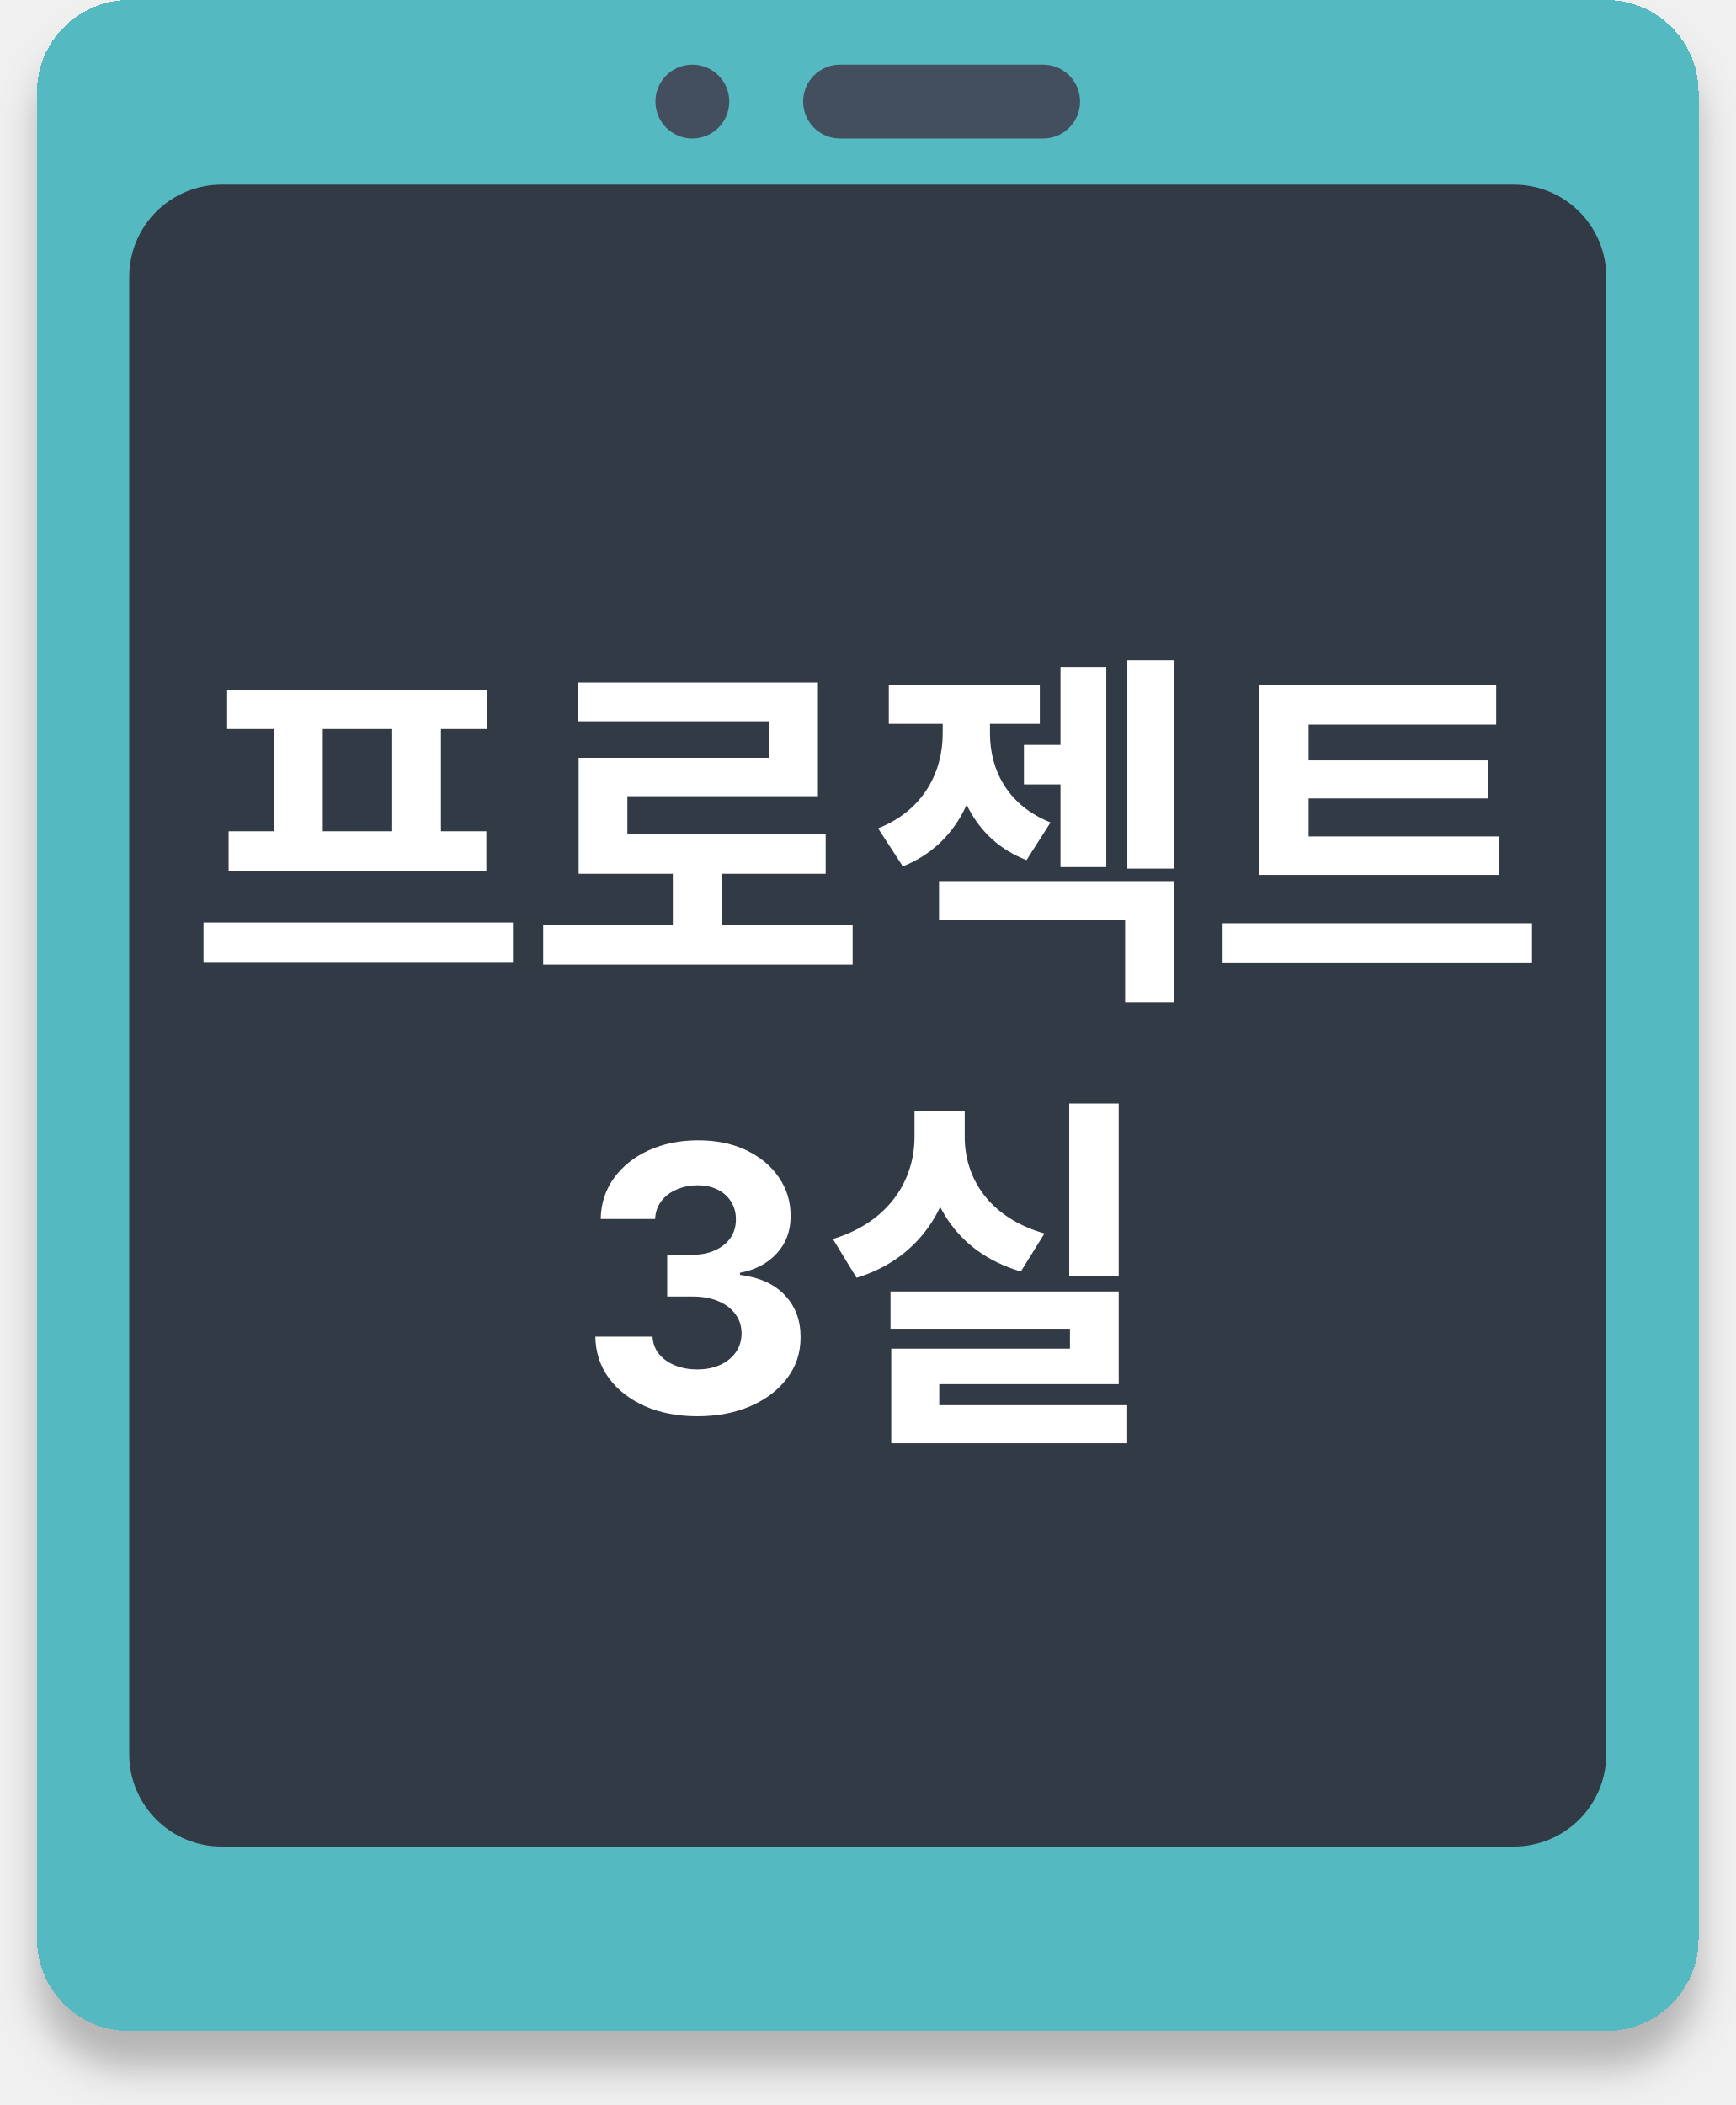
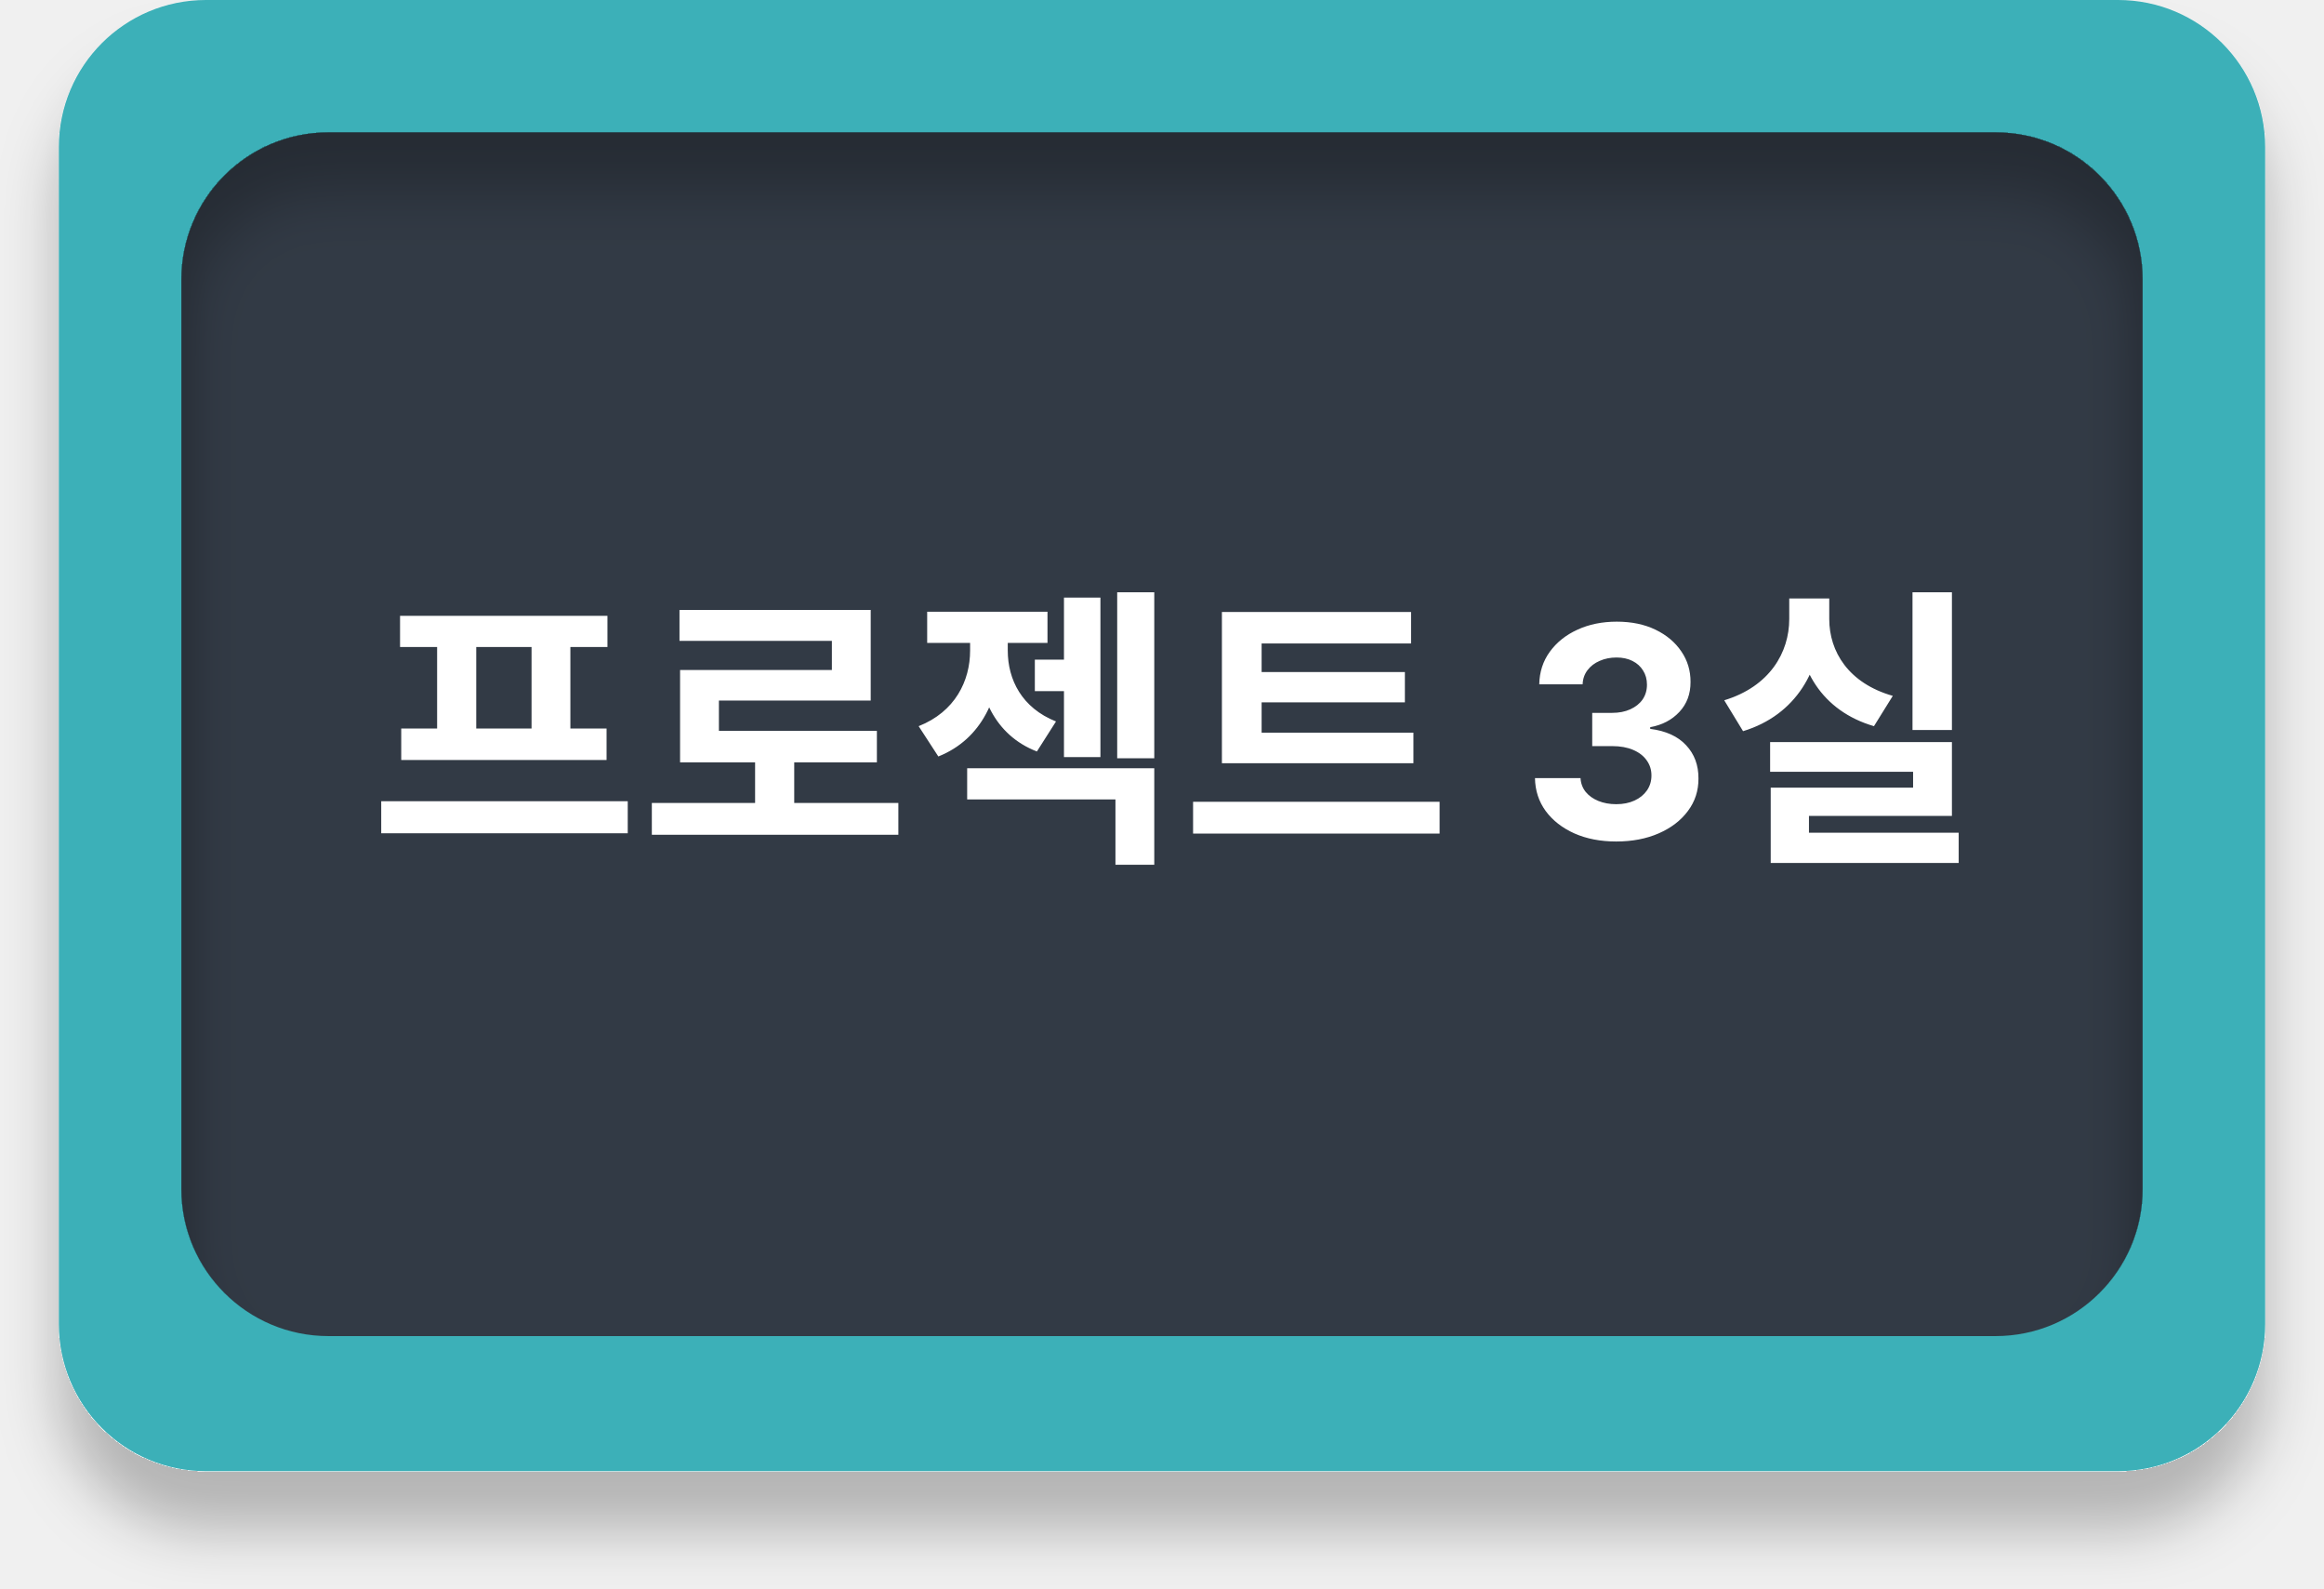
- <svg xmlns="http://www.w3.org/2000/svg" width="188" height="228" viewBox="0 0 188 228" fill="none">
-   <g filter="url(#filter0_d_1563_1841)">
-     <rect x="4" width="180" height="220" rx="10" fill="#3CB0B8" fill-opacity="0.867" shape-rendering="crispEdges" />
+ <svg xmlns="http://www.w3.org/2000/svg" width="158" height="108" viewBox="0 0 158 108" fill="none">
+   <g filter="url(#filter0_d_2855_77)">
+     <rect x="4" width="150" height="100" rx="10" fill="#3CB0B8" />
  </g>
-   <rect x="14" y="20" width="160" height="180" rx="10" fill="#323A45" />
-   <circle cx="75" cy="11" r="4" fill="#434F5E" />
-   <rect x="87" y="7" width="30" height="8" rx="4" fill="#434F5E" />
-   <path d="M22.046 99.92H55.566V104.28H22.046V99.92ZM24.606 74.72H52.806V78.96H24.606V74.72ZM24.766 90.04H52.686V94.32H24.766V90.04ZM29.646 78.64H34.966V90.44H29.646V78.64ZM42.486 78.64H47.766V90.44H42.486V78.64ZM58.843 100.16H92.363V104.48H58.843V100.16ZM72.883 93.16H78.203V101.92H72.883V93.16ZM62.603 73.92H88.603V86.24H67.963V92.48H62.683V82.08H83.323V78.12H62.603V73.92ZM62.683 90.36H89.443V94.64H62.683V90.36ZM110.92 80.68H116.72V84.96H110.92V80.68ZM114.88 72.24H119.84V93.92H114.88V72.24ZM102.12 77.08H106.24V79.44C106.24 85.64 103.8 91.44 97.8 93.84L95.12 89.72C100.08 87.76 102.12 83.56 102.12 79.44V77.08ZM103.12 77.08H107.24V79.44C107.24 83.4 109.16 87.24 113.8 89.08L111.2 93.16C105.4 90.92 103.12 85.4 103.12 79.44V77.08ZM96.28 74.16H112.64V78.4H96.28V74.16ZM122.12 71.52H127.16V94.08H122.12V71.52ZM101.72 95.44H127.16V108.56H121.88V99.68H101.72V95.44ZM136.357 90.6H162.397V94.76H136.357V90.6ZM132.437 100H165.957V104.32H132.437V100ZM136.357 74.2H162.077V78.48H141.757V91.76H136.357V74.2ZM140.117 82.36H161.237V86.48H140.117V82.36ZM75.529 153.398C73.408 153.398 71.518 153.033 69.861 152.304C68.213 151.565 66.911 150.552 65.955 149.264C65.008 147.967 64.52 146.471 64.492 144.776H70.685C70.723 145.486 70.955 146.111 71.381 146.651C71.817 147.181 72.394 147.593 73.114 147.886C73.834 148.18 74.643 148.327 75.543 148.327C76.481 148.327 77.309 148.161 78.029 147.83C78.749 147.498 79.312 147.039 79.719 146.452C80.126 145.865 80.33 145.187 80.33 144.42C80.33 143.644 80.112 142.957 79.677 142.361C79.25 141.755 78.635 141.281 77.83 140.94C77.034 140.599 76.088 140.429 74.989 140.429H72.276V135.912H74.989C75.917 135.912 76.736 135.751 77.446 135.429C78.166 135.107 78.725 134.662 79.123 134.094C79.52 133.516 79.719 132.844 79.719 132.077C79.719 131.348 79.544 130.708 79.194 130.159C78.853 129.6 78.37 129.165 77.745 128.852C77.129 128.54 76.409 128.384 75.586 128.384C74.752 128.384 73.99 128.535 73.299 128.838C72.607 129.132 72.053 129.553 71.637 130.102C71.22 130.652 70.998 131.295 70.969 132.034H65.074C65.103 130.358 65.581 128.881 66.509 127.602C67.437 126.324 68.687 125.325 70.259 124.605C71.84 123.876 73.625 123.511 75.614 123.511C77.622 123.511 79.378 123.876 80.884 124.605C82.39 125.334 83.559 126.319 84.392 127.56C85.235 128.791 85.652 130.173 85.642 131.707C85.652 133.336 85.145 134.695 84.123 135.784C83.109 136.873 81.788 137.564 80.159 137.858V138.085C82.3 138.36 83.928 139.103 85.046 140.315C86.173 141.518 86.731 143.024 86.722 144.832C86.731 146.49 86.253 147.962 85.287 149.25C84.331 150.538 83.01 151.551 81.324 152.29C79.639 153.028 77.707 153.398 75.529 153.398ZM115.825 119.52H121.185V138.24H115.825V119.52ZM96.465 139.88H121.185V149.92H101.745V153.64H96.545V146.08H115.905V143.92H96.465V139.88ZM96.545 152.2H122.105V156.32H96.545V152.2ZM99.065 120.36H103.465V123.16C103.465 130 100.025 136.2 92.785 138.4L90.225 134.2C96.425 132.32 99.065 127.68 99.065 123.16V120.36ZM100.145 120.36H104.505V123.16C104.505 127.56 107.105 131.88 113.145 133.6L110.585 137.72C103.465 135.64 100.145 129.84 100.145 123.16V120.36Z" fill="white" />
+   <g filter="url(#filter1_i_2855_77)">
+     <rect x="12.333" y="9" width="133.333" height="81.818" rx="10" fill="#323A45" />
+   </g>
+   <path d="M25.918 54.46H42.678V56.64H25.918V54.46ZM27.198 41.86H41.298V43.98H27.198V41.86ZM27.278 49.52H41.238V51.66H27.278V49.52ZM29.718 43.82H32.378V49.72H29.718V43.82ZM36.138 43.82H38.778V49.72H36.138V43.82ZM44.316 54.58H61.076V56.74H44.316V54.58ZM51.336 51.08H53.996V55.46H51.336V51.08ZM46.196 41.46H59.196V47.62H48.876V50.74H46.236V45.54H56.556V43.56H46.196V41.46ZM46.236 49.68H59.616V51.82H46.236V49.68ZM70.355 44.84H73.254V46.98H70.355V44.84ZM72.335 40.62H74.814V51.46H72.335V40.62ZM65.954 43.04H68.014V44.22C68.014 47.32 66.794 50.22 63.794 51.42L62.455 49.36C64.934 48.38 65.954 46.28 65.954 44.22V43.04ZM66.454 43.04H68.514V44.22C68.514 46.2 69.475 48.12 71.794 49.04L70.495 51.08C67.594 49.96 66.454 47.2 66.454 44.22V43.04ZM63.035 41.58H71.215V43.7H63.035V41.58ZM75.954 40.26H78.475V51.54H75.954V40.26ZM65.754 52.22H78.475V58.78H75.835V54.34H65.754V52.22ZM83.073 49.8H96.093V51.88H83.073V49.8ZM81.113 54.5H97.873V56.66H81.113V54.5ZM83.073 41.6H95.933V43.74H85.773V50.38H83.073V41.6ZM84.953 45.68H95.513V47.74H84.953V45.68ZM109.876 57.199C108.815 57.199 107.871 57.017 107.042 56.652C106.218 56.283 105.567 55.776 105.089 55.132C104.615 54.483 104.371 53.735 104.357 52.888H107.454C107.473 53.243 107.589 53.555 107.802 53.825C108.02 54.09 108.308 54.296 108.668 54.443C109.028 54.59 109.433 54.663 109.883 54.663C110.352 54.663 110.766 54.581 111.126 54.415C111.486 54.249 111.767 54.019 111.971 53.726C112.174 53.432 112.276 53.094 112.276 52.71C112.276 52.322 112.167 51.979 111.95 51.68C111.737 51.377 111.429 51.141 111.026 50.97C110.629 50.8 110.155 50.715 109.606 50.715H108.249V48.456H109.606C110.07 48.456 110.479 48.376 110.835 48.215C111.194 48.053 111.474 47.831 111.673 47.547C111.871 47.258 111.971 46.922 111.971 46.538C111.971 46.174 111.883 45.854 111.708 45.58C111.538 45.3 111.296 45.082 110.984 44.926C110.676 44.77 110.316 44.692 109.904 44.692C109.487 44.692 109.106 44.767 108.761 44.919C108.415 45.066 108.138 45.276 107.93 45.551C107.721 45.826 107.61 46.148 107.596 46.517H104.648C104.663 45.679 104.902 44.94 105.366 44.301C105.83 43.662 106.455 43.162 107.241 42.803C108.031 42.438 108.924 42.256 109.918 42.256C110.922 42.256 111.8 42.438 112.553 42.803C113.306 43.167 113.891 43.66 114.308 44.28C114.729 44.895 114.937 45.587 114.933 46.354C114.937 47.168 114.684 47.847 114.173 48.392C113.666 48.937 113.005 49.282 112.191 49.429V49.543C113.261 49.68 114.076 50.052 114.634 50.658C115.198 51.259 115.477 52.012 115.472 52.916C115.477 53.745 115.238 54.481 114.755 55.125C114.277 55.769 113.616 56.276 112.773 56.645C111.931 57.014 110.965 57.199 109.876 57.199ZM130.024 40.26H132.704V49.62H130.024V40.26ZM120.344 50.44H132.704V55.46H122.984V57.32H120.384V53.54H130.064V52.46H120.344V50.44ZM120.384 56.6H133.164V58.66H120.384V56.6ZM121.644 40.68H123.844V42.08C123.844 45.5 122.124 48.6 118.504 49.7L117.224 47.6C120.324 46.66 121.644 44.34 121.644 42.08V40.68ZM122.184 40.68H124.364V42.08C124.364 44.28 125.664 46.44 128.684 47.3L127.404 49.36C123.844 48.32 122.184 45.42 122.184 42.08V40.68Z" fill="white" />
  <defs>
-     <filter id="filter0_d_1563_1841" x="0" y="0" width="188" height="228" filterUnits="userSpaceOnUse" color-interpolation-filters="sRGB">
+     <filter id="filter0_d_2855_77" x="0" y="0" width="158" height="108" filterUnits="userSpaceOnUse" color-interpolation-filters="sRGB">
      <feFlood flood-opacity="0" result="BackgroundImageFix" />
      <feColorMatrix in="SourceAlpha" type="matrix" values="0 0 0 0 0 0 0 0 0 0 0 0 0 0 0 0 0 0 127 0" result="hardAlpha" />
      <feOffset dy="4" />
      <feGaussianBlur stdDeviation="2" />
      <feComposite in2="hardAlpha" operator="out" />
      <feColorMatrix type="matrix" values="0 0 0 0 0 0 0 0 0 0 0 0 0 0 0 0 0 0 0.25 0" />
-       <feBlend mode="normal" in2="BackgroundImageFix" result="effect1_dropShadow_1563_1841" />
-       <feBlend mode="normal" in="SourceGraphic" in2="effect1_dropShadow_1563_1841" result="shape" />
+       <feBlend mode="normal" in2="BackgroundImageFix" result="effect1_dropShadow_2855_77" />
+       <feBlend mode="normal" in="SourceGraphic" in2="effect1_dropShadow_2855_77" result="shape" />
+     </filter>
+     <filter id="filter1_i_2855_77" x="12.333" y="9" width="133.333" height="85.818" filterUnits="userSpaceOnUse" color-interpolation-filters="sRGB">
+       <feFlood flood-opacity="0" result="BackgroundImageFix" />
+       <feBlend mode="normal" in="SourceGraphic" in2="BackgroundImageFix" result="shape" />
+       <feColorMatrix in="SourceAlpha" type="matrix" values="0 0 0 0 0 0 0 0 0 0 0 0 0 0 0 0 0 0 127 0" result="hardAlpha" />
+       <feOffset dy="4" />
+       <feGaussianBlur stdDeviation="2" />
+       <feComposite in2="hardAlpha" operator="arithmetic" k2="-1" k3="1" />
+       <feColorMatrix type="matrix" values="0 0 0 0 0 0 0 0 0 0 0 0 0 0 0 0 0 0 0.25 0" />
+       <feBlend mode="normal" in2="shape" result="effect1_innerShadow_2855_77" />
    </filter>
  </defs>
</svg>
